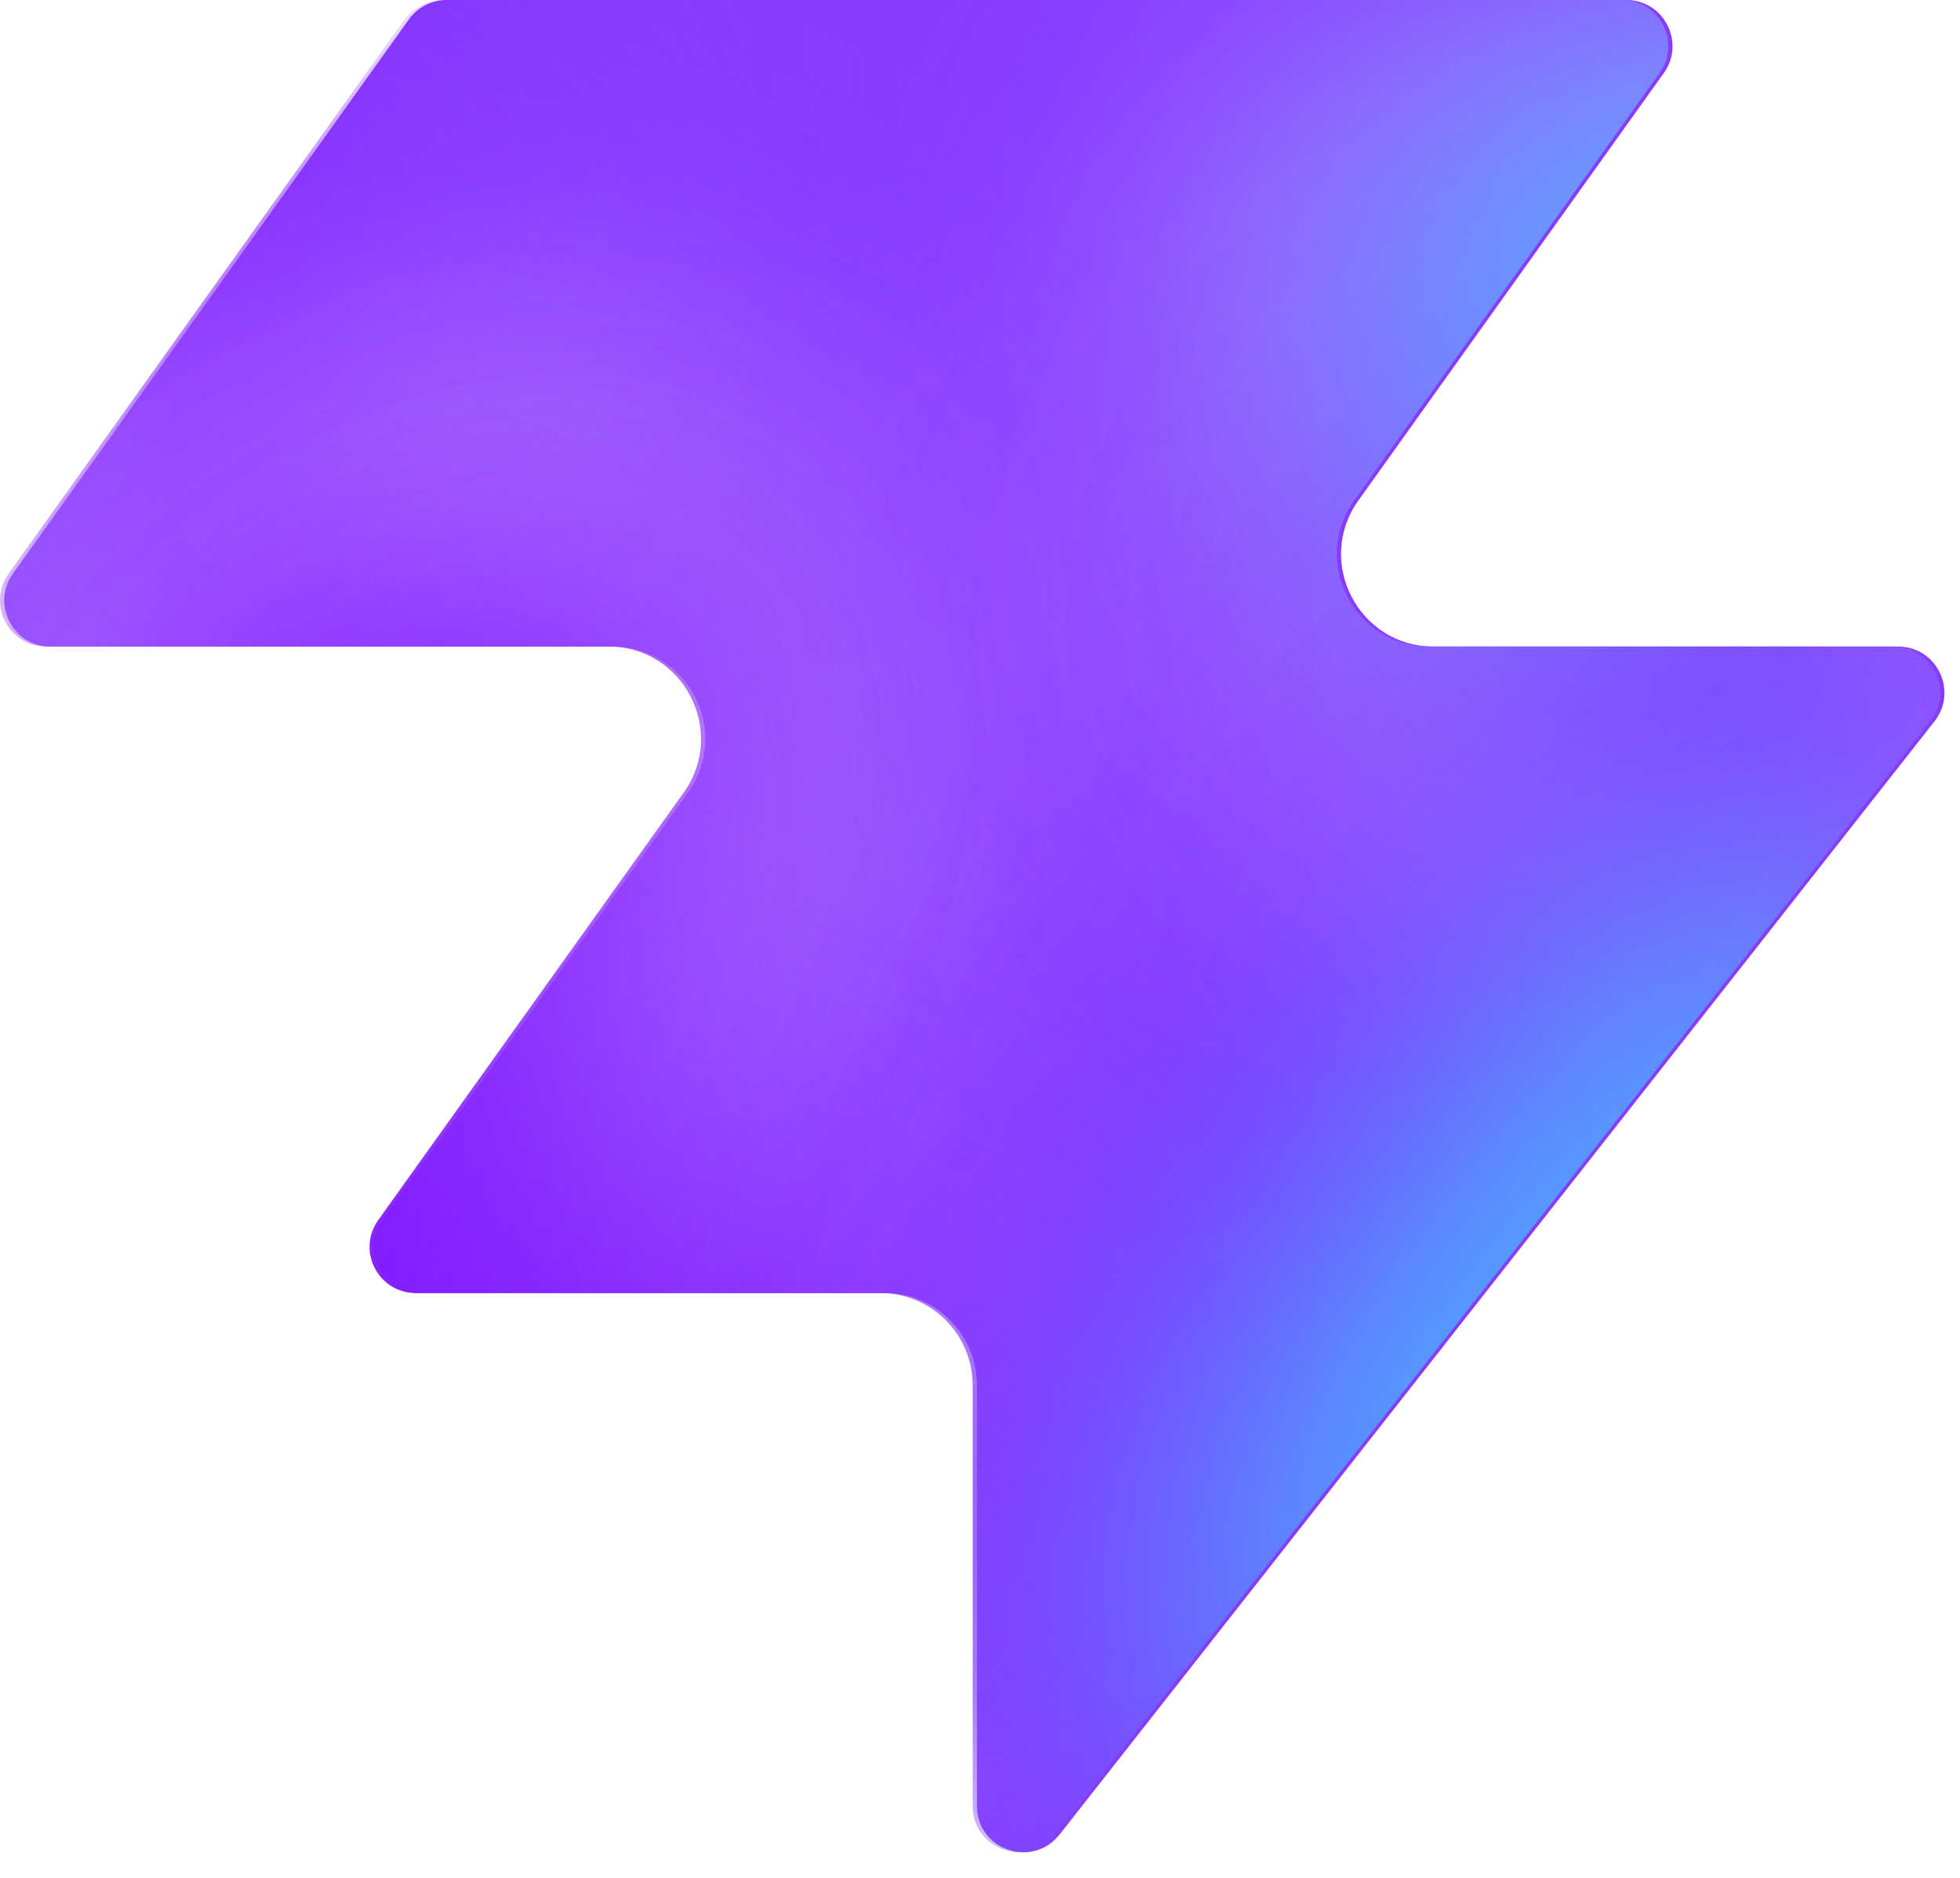
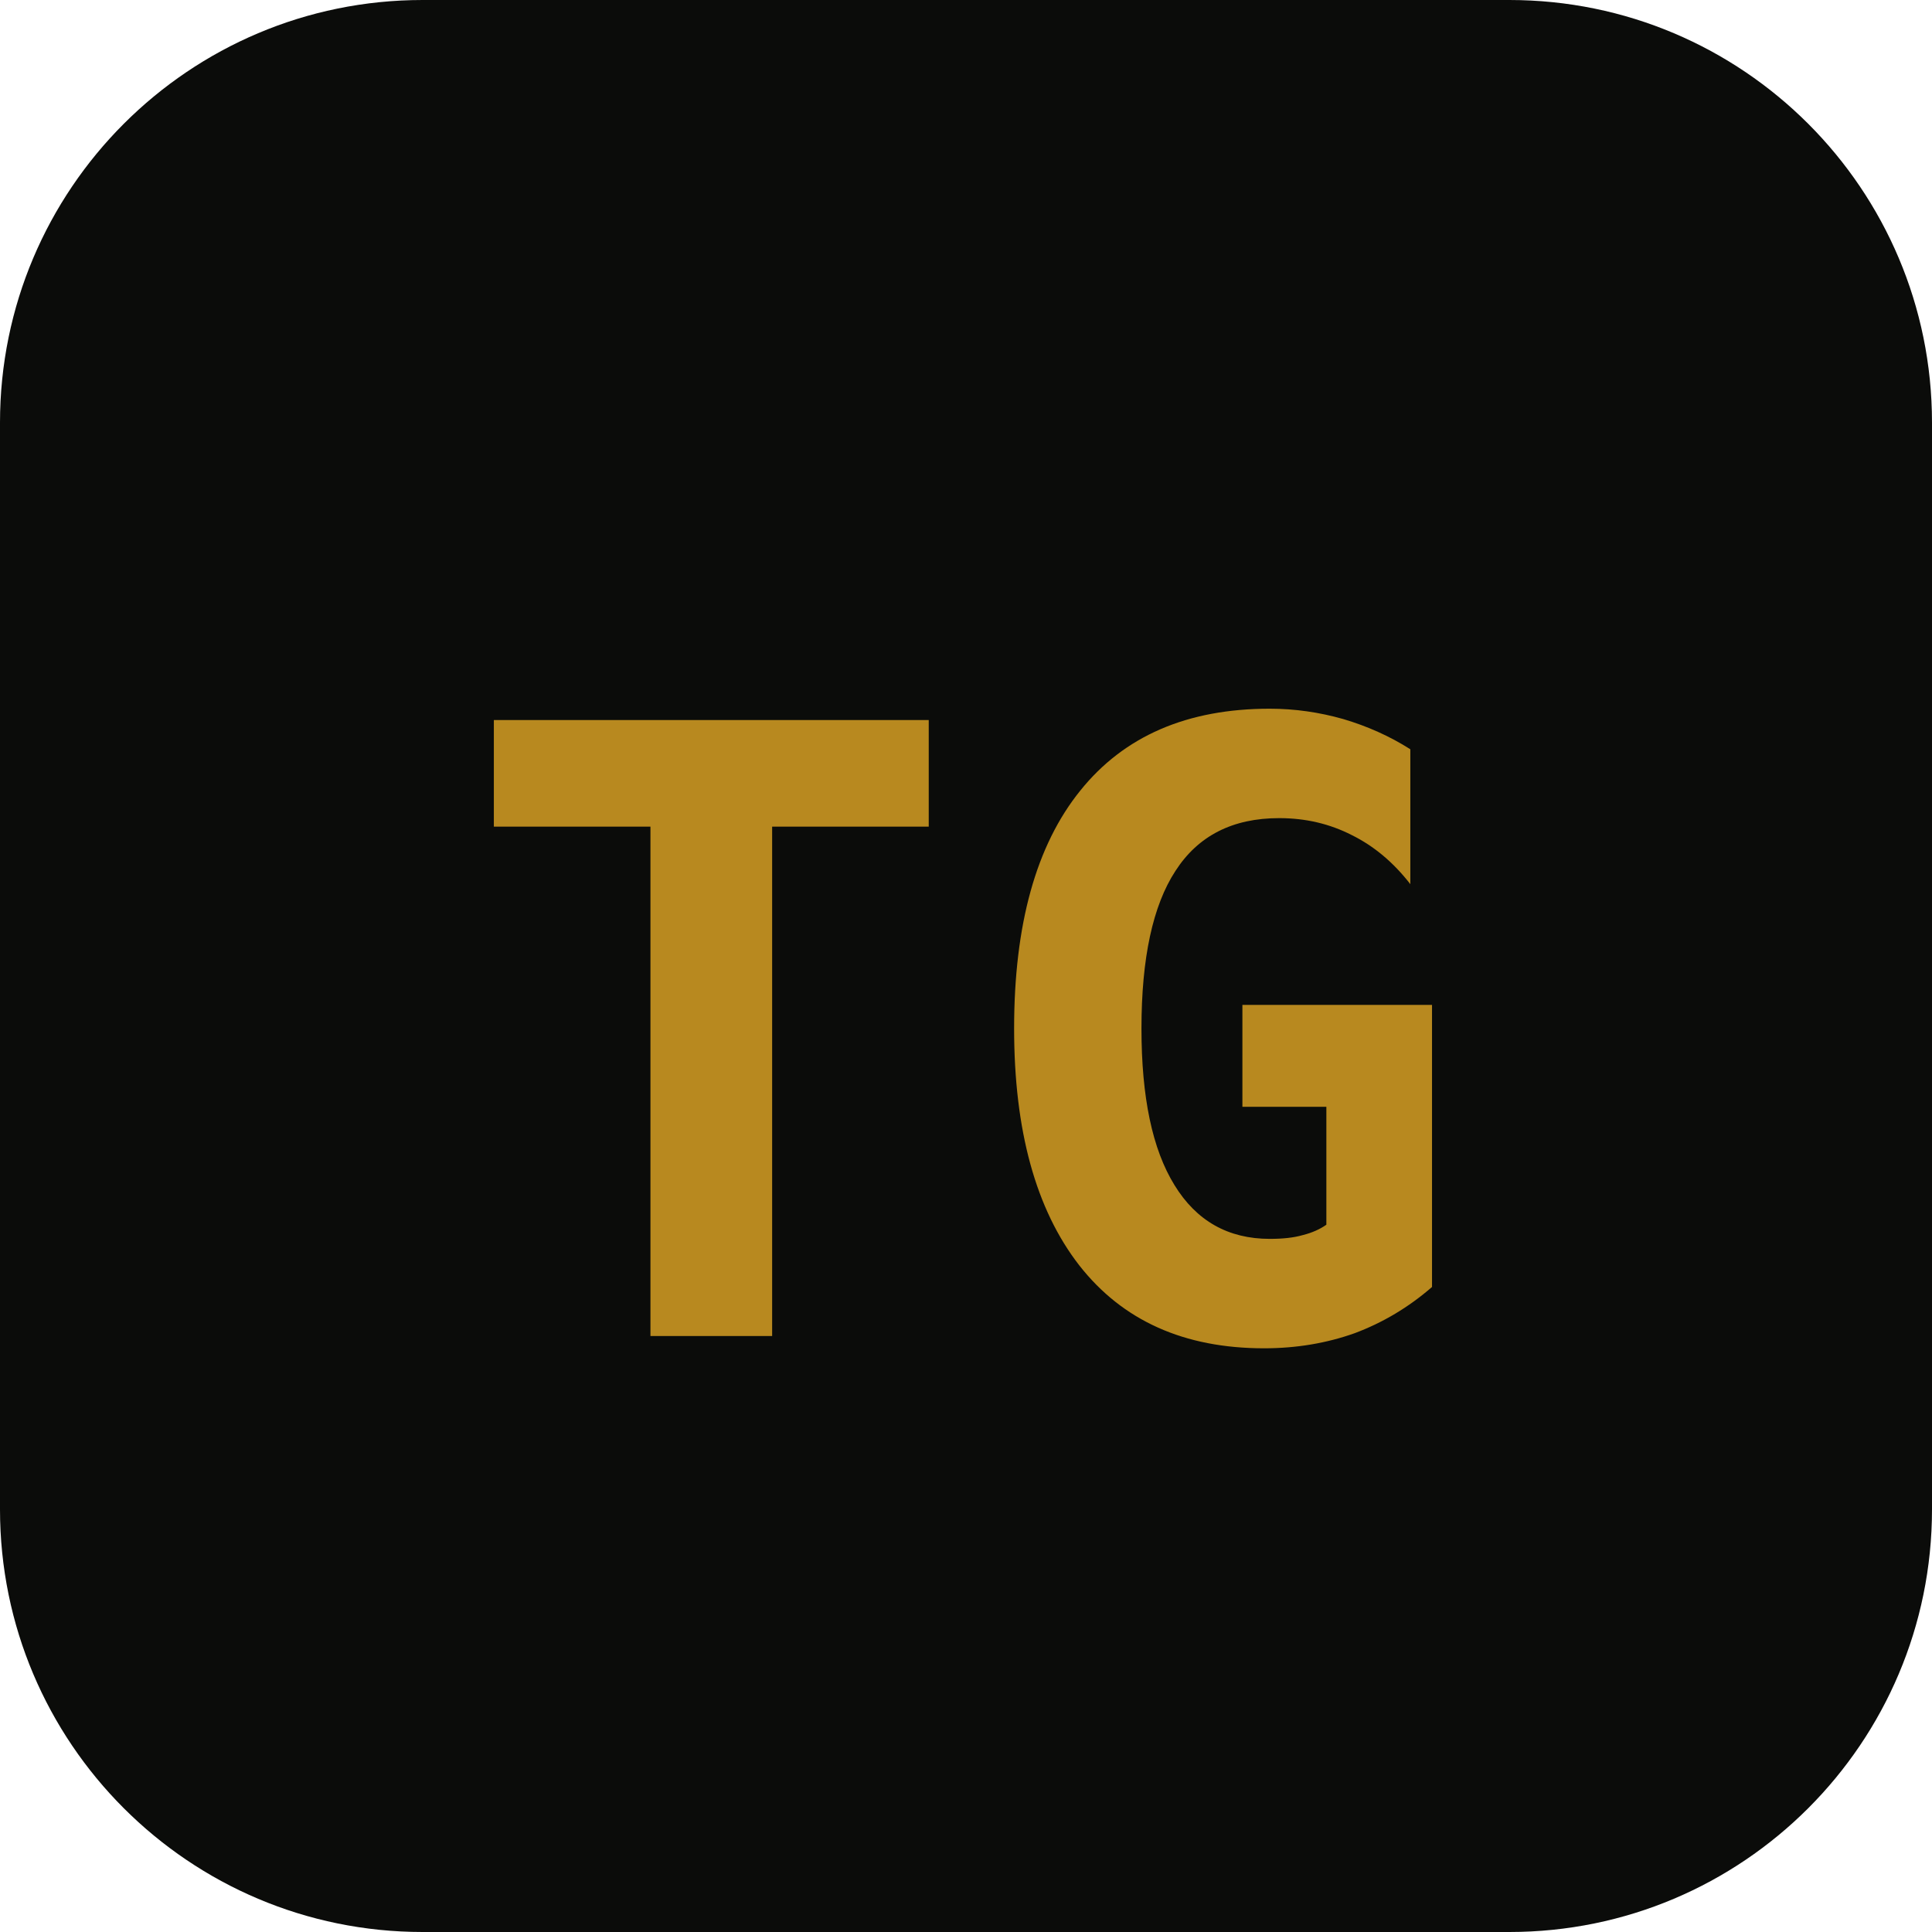
- <svg xmlns="http://www.w3.org/2000/svg" width="48" height="46" fill="none" viewBox="0 0 48 46">
-   <path fill="#863bff" d="M25.946 44.938c-.664.845-2.021.375-2.021-.698V33.937a2.26 2.26 0 0 0-2.262-2.262H10.287c-.92 0-1.456-1.04-.92-1.788l7.48-10.471c1.07-1.497 0-3.578-1.842-3.578H1.237c-.92 0-1.456-1.04-.92-1.788L10.013.474c.214-.297.556-.474.92-.474h28.894c.92 0 1.456 1.04.92 1.788l-7.48 10.471c-1.07 1.498 0 3.579 1.842 3.579h11.377c.943 0 1.473 1.088.89 1.83L25.947 44.94z" style="fill:#863bff;fill:color(display-p3 .525 .23 1);fill-opacity:1" />
-   <mask id="a" width="48" height="46" x="0" y="0" maskUnits="userSpaceOnUse" style="mask-type:alpha">
-     <path fill="#000" d="M25.842 44.938c-.664.844-2.021.375-2.021-.698V33.937a2.26 2.26 0 0 0-2.262-2.262H10.183c-.92 0-1.456-1.04-.92-1.788l7.48-10.471c1.07-1.498 0-3.579-1.842-3.579H1.133c-.92 0-1.456-1.04-.92-1.787L9.91.473c.214-.297.556-.474.92-.474h28.894c.92 0 1.456 1.04.92 1.788l-7.48 10.471c-1.07 1.498 0 3.578 1.842 3.578h11.377c.943 0 1.473 1.088.89 1.832L25.843 44.94z" style="fill:#000;fill-opacity:1" />
-   </mask>
-   <g mask="url(#a)">
-     <g filter="url(#b)">
-       <ellipse cx="5.508" cy="14.704" fill="#ede6ff" rx="5.508" ry="14.704" style="fill:#ede6ff;fill:color(display-p3 .927 .903 1);fill-opacity:1" transform="matrix(.00324 1 1 -.00324 -4.47 31.516)" />
-     </g>
-     <g filter="url(#c)">
-       <ellipse cx="10.399" cy="29.851" fill="#ede6ff" rx="10.399" ry="29.851" style="fill:#ede6ff;fill:color(display-p3 .927 .903 1);fill-opacity:1" transform="matrix(.00324 1 1 -.00324 -39.328 7.883)" />
-     </g>
-     <g filter="url(#d)">
-       <ellipse cx="5.508" cy="30.487" fill="#7e14ff" rx="5.508" ry="30.487" style="fill:#7e14ff;fill:color(display-p3 .492 .077 1);fill-opacity:1" transform="rotate(89.814 -25.913 -14.639)scale(1 -1)" />
-     </g>
-     <g filter="url(#e)">
-       <ellipse cx="5.508" cy="30.599" fill="#7e14ff" rx="5.508" ry="30.599" style="fill:#7e14ff;fill:color(display-p3 .492 .077 1);fill-opacity:1" transform="rotate(89.814 -32.644 -3.334)scale(1 -1)" />
-     </g>
-     <g filter="url(#f)">
-       <ellipse cx="5.508" cy="30.599" fill="#7e14ff" rx="5.508" ry="30.599" style="fill:#7e14ff;fill:color(display-p3 .492 .077 1);fill-opacity:1" transform="matrix(.00324 1 1 -.00324 -34.34 30.47)" />
-     </g>
-     <g filter="url(#g)">
-       <ellipse cx="14.072" cy="22.078" fill="#ede6ff" rx="14.072" ry="22.078" style="fill:#ede6ff;fill:color(display-p3 .927 .903 1);fill-opacity:1" transform="rotate(93.35 24.506 48.493)scale(-1 1)" />
-     </g>
-     <g filter="url(#h)">
-       <ellipse cx="3.47" cy="21.501" fill="#7e14ff" rx="3.47" ry="21.501" style="fill:#7e14ff;fill:color(display-p3 .492 .077 1);fill-opacity:1" transform="rotate(89.009 28.708 47.59)scale(-1 1)" />
-     </g>
-     <g filter="url(#i)">
-       <ellipse cx="3.47" cy="21.501" fill="#7e14ff" rx="3.47" ry="21.501" style="fill:#7e14ff;fill:color(display-p3 .492 .077 1);fill-opacity:1" transform="rotate(89.009 28.708 47.59)scale(-1 1)" />
-     </g>
-     <g filter="url(#j)">
-       <ellipse cx=".387" cy="8.972" fill="#7e14ff" rx="4.407" ry="29.108" style="fill:#7e14ff;fill:color(display-p3 .492 .077 1);fill-opacity:1" transform="rotate(39.51 .387 8.972)" />
-     </g>
-     <g filter="url(#k)">
-       <ellipse cx="47.523" cy="-6.092" fill="#7e14ff" rx="4.407" ry="29.108" style="fill:#7e14ff;fill:color(display-p3 .492 .077 1);fill-opacity:1" transform="rotate(37.892 47.523 -6.092)" />
-     </g>
-     <g filter="url(#l)">
-       <ellipse cx="41.412" cy="6.333" fill="#47bfff" rx="5.971" ry="9.665" style="fill:#47bfff;fill:color(display-p3 .28 .748 1);fill-opacity:1" transform="rotate(37.892 41.412 6.333)" />
-     </g>
-     <g filter="url(#m)">
-       <ellipse cx="-1.879" cy="38.332" fill="#7e14ff" rx="4.407" ry="29.108" style="fill:#7e14ff;fill:color(display-p3 .492 .077 1);fill-opacity:1" transform="rotate(37.892 -1.88 38.332)" />
-     </g>
-     <g filter="url(#n)">
-       <ellipse cx="-1.879" cy="38.332" fill="#7e14ff" rx="4.407" ry="29.108" style="fill:#7e14ff;fill:color(display-p3 .492 .077 1);fill-opacity:1" transform="rotate(37.892 -1.88 38.332)" />
-     </g>
-     <g filter="url(#o)">
-       <ellipse cx="35.651" cy="29.907" fill="#7e14ff" rx="4.407" ry="29.108" style="fill:#7e14ff;fill:color(display-p3 .492 .077 1);fill-opacity:1" transform="rotate(37.892 35.651 29.907)" />
-     </g>
-     <g filter="url(#p)">
-       <ellipse cx="38.418" cy="32.4" fill="#47bfff" rx="5.971" ry="15.297" style="fill:#47bfff;fill:color(display-p3 .28 .748 1);fill-opacity:1" transform="rotate(37.892 38.418 32.4)" />
-     </g>
-   </g>
-   <defs>
-     <filter id="b" width="60.045" height="41.654" x="-19.77" y="16.149" color-interpolation-filters="sRGB" filterUnits="userSpaceOnUse">
-       <feFlood flood-opacity="0" result="BackgroundImageFix" />
-       <feBlend in="SourceGraphic" in2="BackgroundImageFix" result="shape" />
-       <feGaussianBlur result="effect1_foregroundBlur_2002_17158" stdDeviation="7.659" />
-     </filter>
-     <filter id="c" width="90.34" height="51.437" x="-54.613" y="-7.533" color-interpolation-filters="sRGB" filterUnits="userSpaceOnUse">
-       <feFlood flood-opacity="0" result="BackgroundImageFix" />
-       <feBlend in="SourceGraphic" in2="BackgroundImageFix" result="shape" />
-       <feGaussianBlur result="effect1_foregroundBlur_2002_17158" stdDeviation="7.659" />
-     </filter>
-     <filter id="d" width="79.355" height="29.4" x="-49.64" y="2.03" color-interpolation-filters="sRGB" filterUnits="userSpaceOnUse">
-       <feFlood flood-opacity="0" result="BackgroundImageFix" />
-       <feBlend in="SourceGraphic" in2="BackgroundImageFix" result="shape" />
-       <feGaussianBlur result="effect1_foregroundBlur_2002_17158" stdDeviation="4.596" />
-     </filter>
-     <filter id="e" width="79.579" height="29.4" x="-45.045" y="20.029" color-interpolation-filters="sRGB" filterUnits="userSpaceOnUse">
-       <feFlood flood-opacity="0" result="BackgroundImageFix" />
-       <feBlend in="SourceGraphic" in2="BackgroundImageFix" result="shape" />
-       <feGaussianBlur result="effect1_foregroundBlur_2002_17158" stdDeviation="4.596" />
-     </filter>
-     <filter id="f" width="79.579" height="29.4" x="-43.513" y="21.178" color-interpolation-filters="sRGB" filterUnits="userSpaceOnUse">
-       <feFlood flood-opacity="0" result="BackgroundImageFix" />
-       <feBlend in="SourceGraphic" in2="BackgroundImageFix" result="shape" />
-       <feGaussianBlur result="effect1_foregroundBlur_2002_17158" stdDeviation="4.596" />
-     </filter>
-     <filter id="g" width="74.749" height="58.852" x="15.756" y="-17.901" color-interpolation-filters="sRGB" filterUnits="userSpaceOnUse">
-       <feFlood flood-opacity="0" result="BackgroundImageFix" />
-       <feBlend in="SourceGraphic" in2="BackgroundImageFix" result="shape" />
-       <feGaussianBlur result="effect1_foregroundBlur_2002_17158" stdDeviation="7.659" />
-     </filter>
-     <filter id="h" width="61.377" height="25.362" x="23.548" y="2.284" color-interpolation-filters="sRGB" filterUnits="userSpaceOnUse">
-       <feFlood flood-opacity="0" result="BackgroundImageFix" />
-       <feBlend in="SourceGraphic" in2="BackgroundImageFix" result="shape" />
-       <feGaussianBlur result="effect1_foregroundBlur_2002_17158" stdDeviation="4.596" />
-     </filter>
-     <filter id="i" width="61.377" height="25.362" x="23.548" y="2.284" color-interpolation-filters="sRGB" filterUnits="userSpaceOnUse">
-       <feFlood flood-opacity="0" result="BackgroundImageFix" />
-       <feBlend in="SourceGraphic" in2="BackgroundImageFix" result="shape" />
-       <feGaussianBlur result="effect1_foregroundBlur_2002_17158" stdDeviation="4.596" />
-     </filter>
-     <filter id="j" width="56.045" height="63.649" x="-27.636" y="-22.853" color-interpolation-filters="sRGB" filterUnits="userSpaceOnUse">
-       <feFlood flood-opacity="0" result="BackgroundImageFix" />
-       <feBlend in="SourceGraphic" in2="BackgroundImageFix" result="shape" />
-       <feGaussianBlur result="effect1_foregroundBlur_2002_17158" stdDeviation="4.596" />
-     </filter>
-     <filter id="k" width="54.814" height="64.646" x="20.116" y="-38.415" color-interpolation-filters="sRGB" filterUnits="userSpaceOnUse">
-       <feFlood flood-opacity="0" result="BackgroundImageFix" />
-       <feBlend in="SourceGraphic" in2="BackgroundImageFix" result="shape" />
-       <feGaussianBlur result="effect1_foregroundBlur_2002_17158" stdDeviation="4.596" />
-     </filter>
-     <filter id="l" width="33.541" height="35.313" x="24.641" y="-11.323" color-interpolation-filters="sRGB" filterUnits="userSpaceOnUse">
-       <feFlood flood-opacity="0" result="BackgroundImageFix" />
-       <feBlend in="SourceGraphic" in2="BackgroundImageFix" result="shape" />
-       <feGaussianBlur result="effect1_foregroundBlur_2002_17158" stdDeviation="4.596" />
-     </filter>
-     <filter id="m" width="54.814" height="64.646" x="-29.286" y="6.009" color-interpolation-filters="sRGB" filterUnits="userSpaceOnUse">
-       <feFlood flood-opacity="0" result="BackgroundImageFix" />
-       <feBlend in="SourceGraphic" in2="BackgroundImageFix" result="shape" />
-       <feGaussianBlur result="effect1_foregroundBlur_2002_17158" stdDeviation="4.596" />
-     </filter>
-     <filter id="n" width="54.814" height="64.646" x="-29.286" y="6.009" color-interpolation-filters="sRGB" filterUnits="userSpaceOnUse">
-       <feFlood flood-opacity="0" result="BackgroundImageFix" />
-       <feBlend in="SourceGraphic" in2="BackgroundImageFix" result="shape" />
-       <feGaussianBlur result="effect1_foregroundBlur_2002_17158" stdDeviation="4.596" />
-     </filter>
-     <filter id="o" width="54.814" height="64.646" x="8.244" y="-2.416" color-interpolation-filters="sRGB" filterUnits="userSpaceOnUse">
-       <feFlood flood-opacity="0" result="BackgroundImageFix" />
-       <feBlend in="SourceGraphic" in2="BackgroundImageFix" result="shape" />
-       <feGaussianBlur result="effect1_foregroundBlur_2002_17158" stdDeviation="4.596" />
-     </filter>
-     <filter id="p" width="39.409" height="43.623" x="18.713" y="10.588" color-interpolation-filters="sRGB" filterUnits="userSpaceOnUse">
-       <feFlood flood-opacity="0" result="BackgroundImageFix" />
-       <feBlend in="SourceGraphic" in2="BackgroundImageFix" result="shape" />
-       <feGaussianBlur result="effect1_foregroundBlur_2002_17158" stdDeviation="4.596" />
-     </filter>
-   </defs>
+ <svg xmlns="http://www.w3.org/2000/svg" viewBox="0 0 32 32" width="32" height="32" role="img" aria-label="TG monogram">
+   <rect width="32" height="32" rx="7" fill="#0b0c0a" />
+   <text x="50%" y="54%" dominant-baseline="central" text-anchor="middle" font-family="JetBrains Mono, monospace" font-weight="700" font-size="14" fill="#b8891f">TG</text>
</svg>
